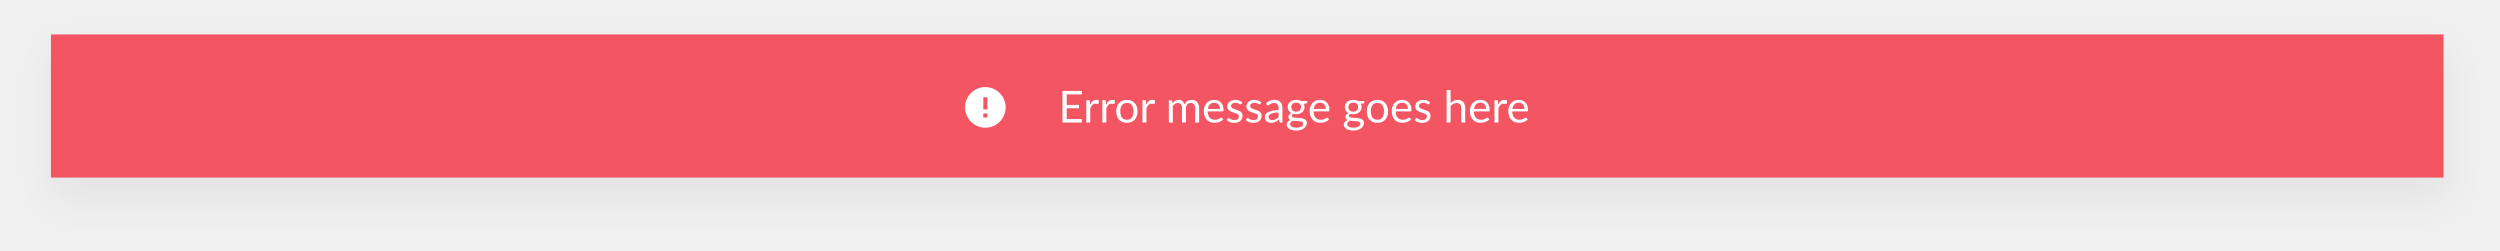
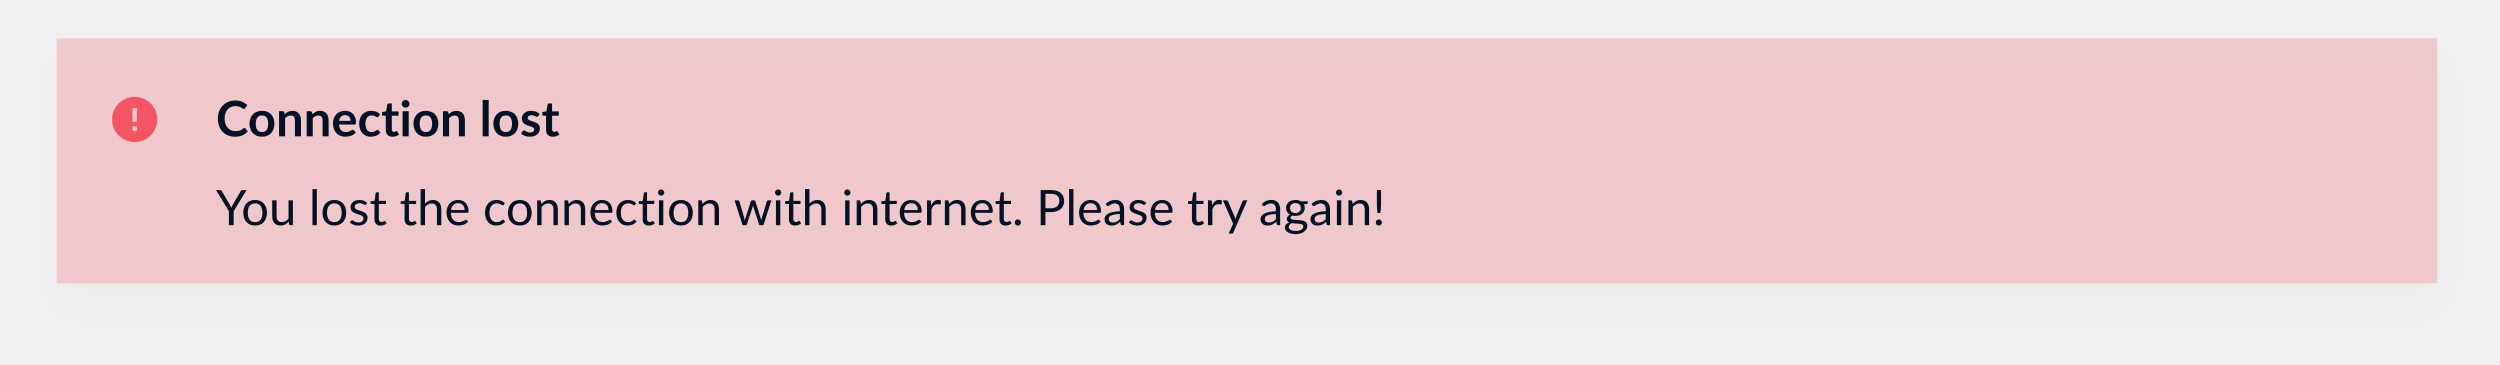
- <svg xmlns="http://www.w3.org/2000/svg" width="908" height="91" viewBox="0 0 908 91">
+ <svg xmlns="http://www.w3.org/2000/svg" width="816" height="119" viewBox="0 0 816 119">
  <defs>
-     <filter id="a" x="0" y="0" width="908" height="91" filterUnits="userSpaceOnUse">
+     <filter id="a" x="0" y="0" width="816" height="119" filterUnits="userSpaceOnUse">
      <feOffset dx="1" dy="7" input="SourceAlpha" />
      <feGaussianBlur stdDeviation="6.5" result="b" />
      <feFlood flood-opacity="0.059" />
      <feComposite operator="in" in2="b" />
      <feComposite in="SourceGraphic" />
    </filter>
  </defs>
-   <g transform="translate(18.5 12.5)">
-     <g transform="matrix(1, 0, 0, 1, -18.5, -12.5)" filter="url(#a)">
-       <rect width="869" height="52" transform="translate(18.5 12.5)" fill="#f45564" />
-     </g>
-     <g transform="translate(313.91)">
-       <text transform="translate(52 32)" fill="#fff" font-size="16" font-family="Lato-Regular, Lato">
-         <tspan x="0" y="0">Error message goes here</tspan>
+   <g transform="translate(18.5 -41.5)">
+     <g transform="translate(0 54)">
+       <g transform="matrix(1, 0, 0, 1, -18.5, -12.5)" filter="url(#a)">
+         <rect width="777" height="80" transform="translate(18.5 12.5)" fill="rgba(244,85,100,0.25)" />
+       </g>
+       <text transform="translate(52 32)" fill="#051225" font-size="16" font-family="Lato-Bold, Lato" font-weight="700">
+         <tspan x="0" y="0">Connection lost</tspan>
      </text>
-       <path d="M10.378,3a7.378,7.378,0,1,0,7.378,7.378A7.381,7.381,0,0,0,10.378,3Zm.738,11.068H9.641V12.592h1.476Zm0-2.951H9.641V6.689h1.476Z" transform="translate(15.09 16.122)" fill="#fff" />
+       <text transform="translate(52 61)" fill="#051225" font-size="16" font-family="Lato-Regular, Lato">
+         <tspan x="0" y="0">You lost the connection with internet. Please try again!</tspan>
+       </text>
+       <path d="M10.378,3a7.378,7.378,0,1,0,7.378,7.378A7.381,7.381,0,0,0,10.378,3Zm.738,11.068H9.641V12.592h1.476Zm0-2.951H9.641V6.689h1.476Z" transform="translate(15.09 16.122)" fill="#f45564" />
    </g>
  </g>
</svg>
